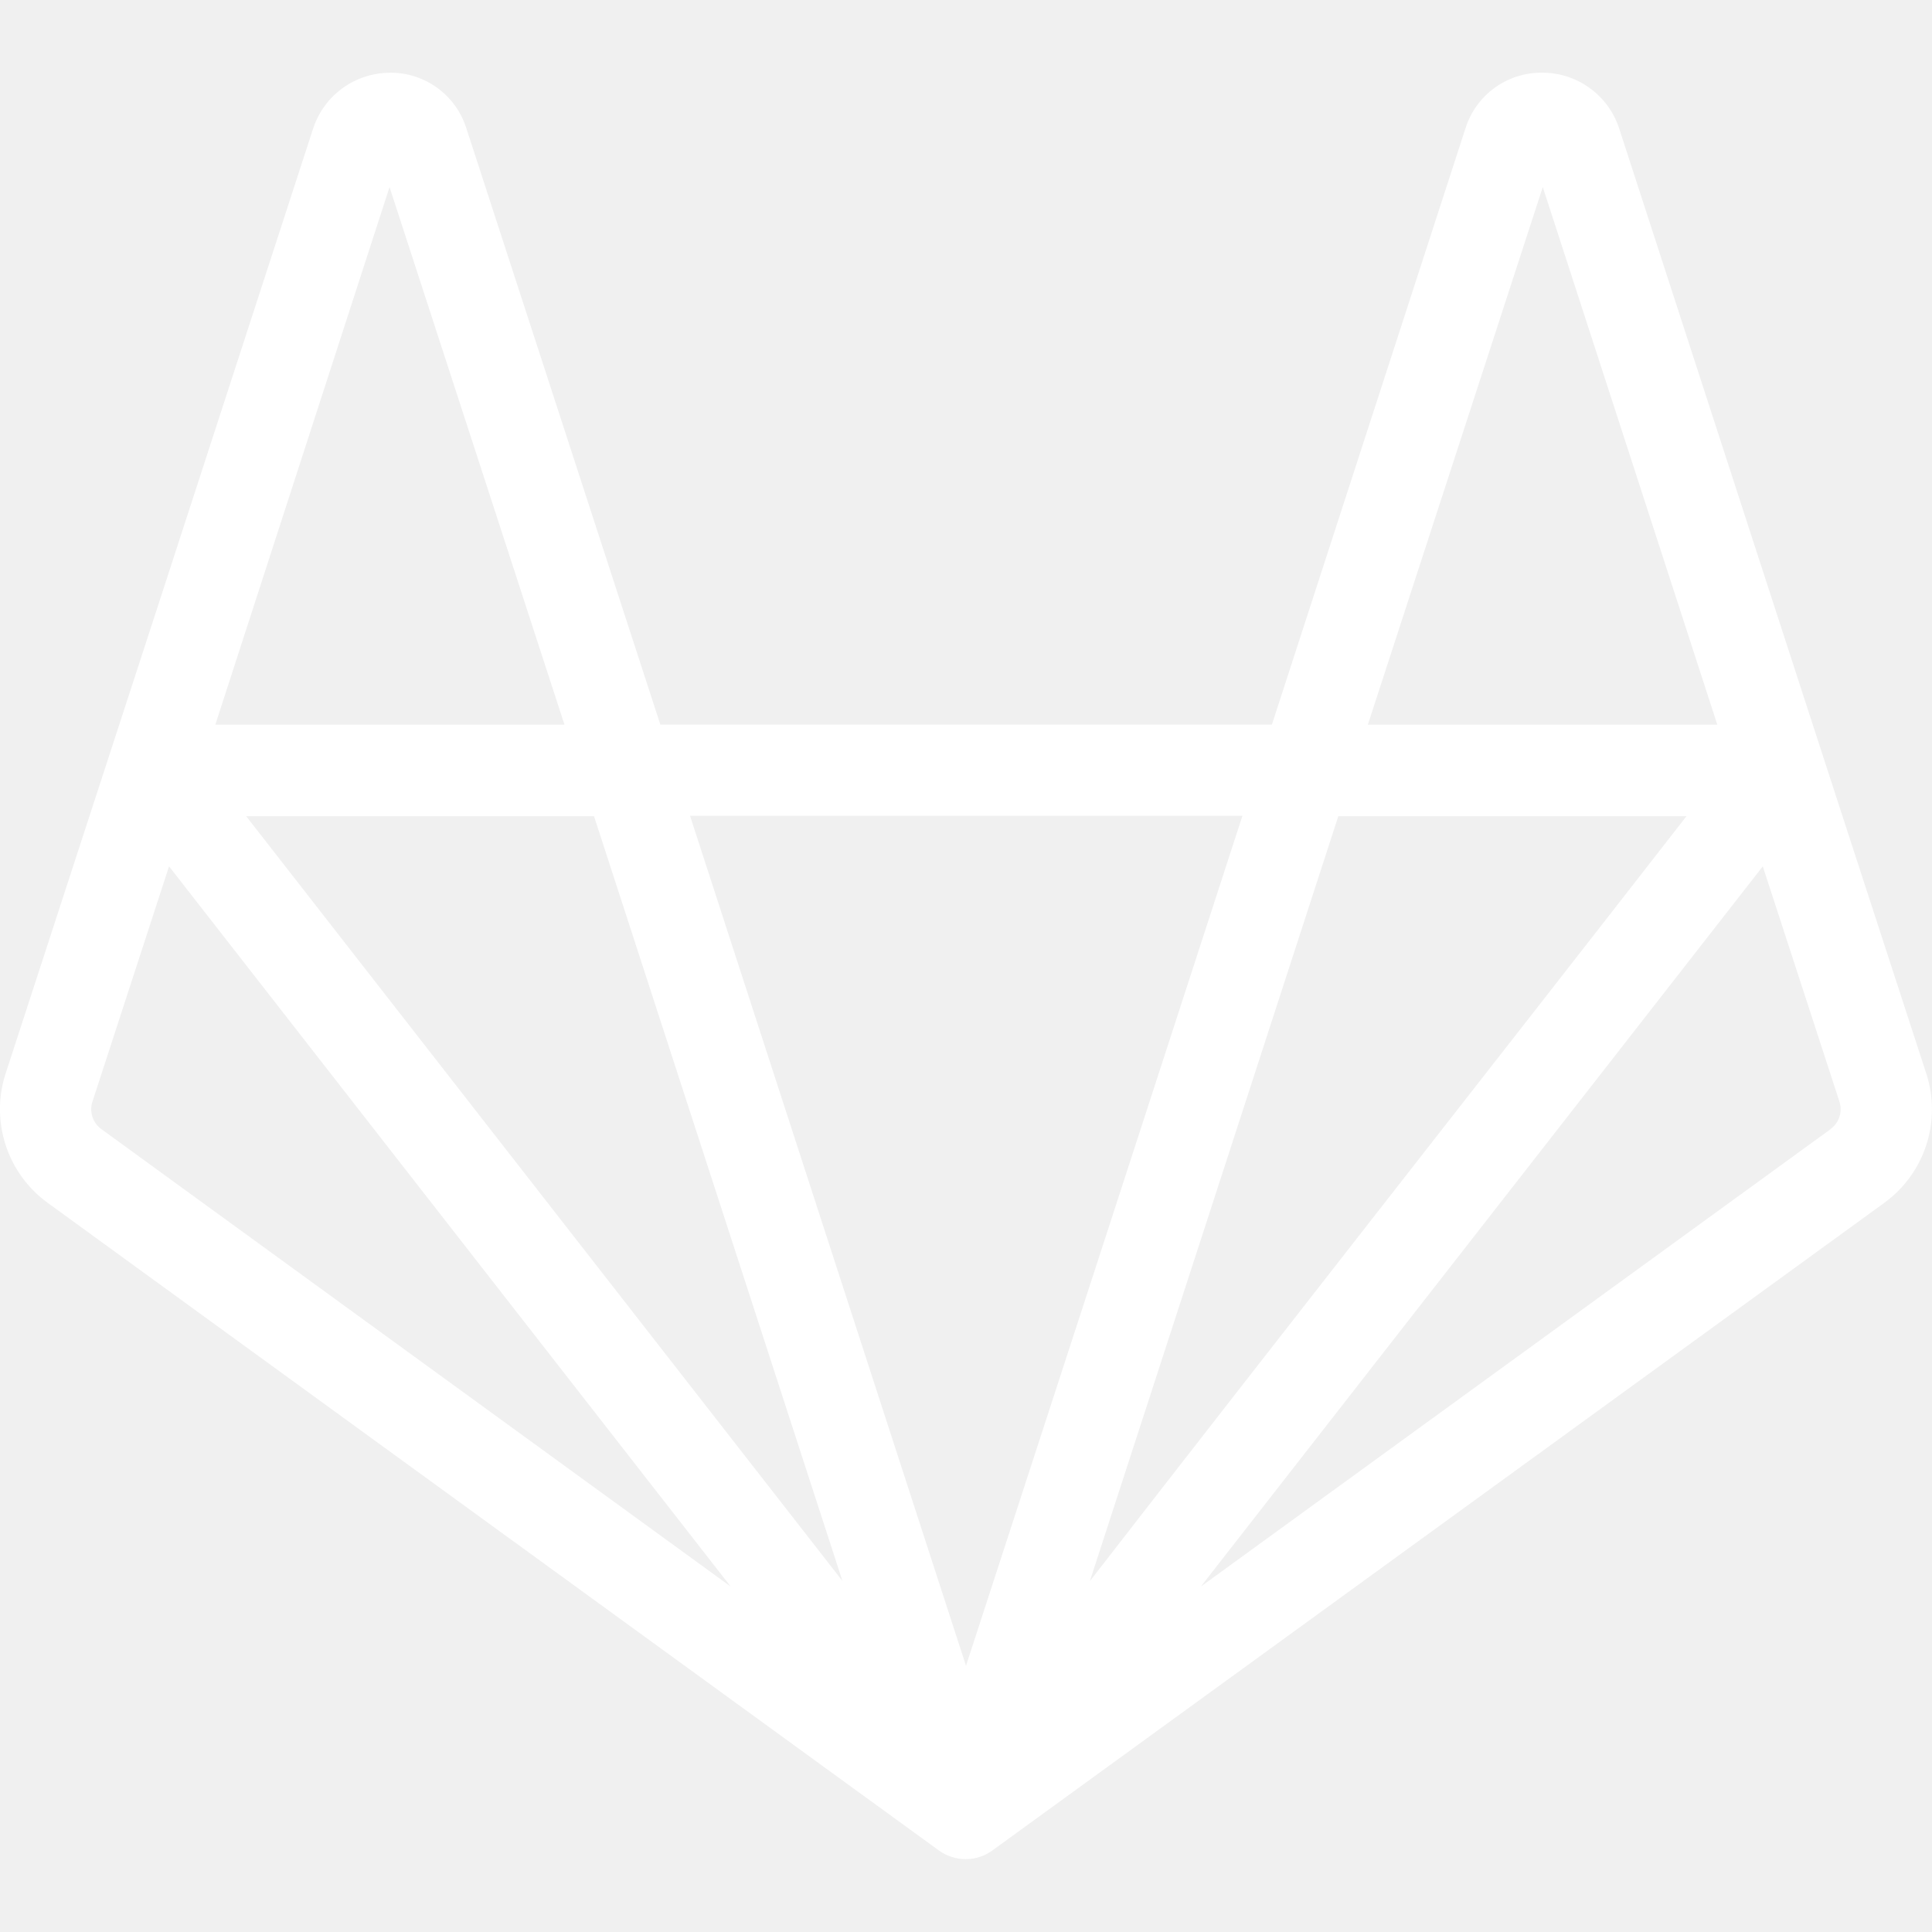
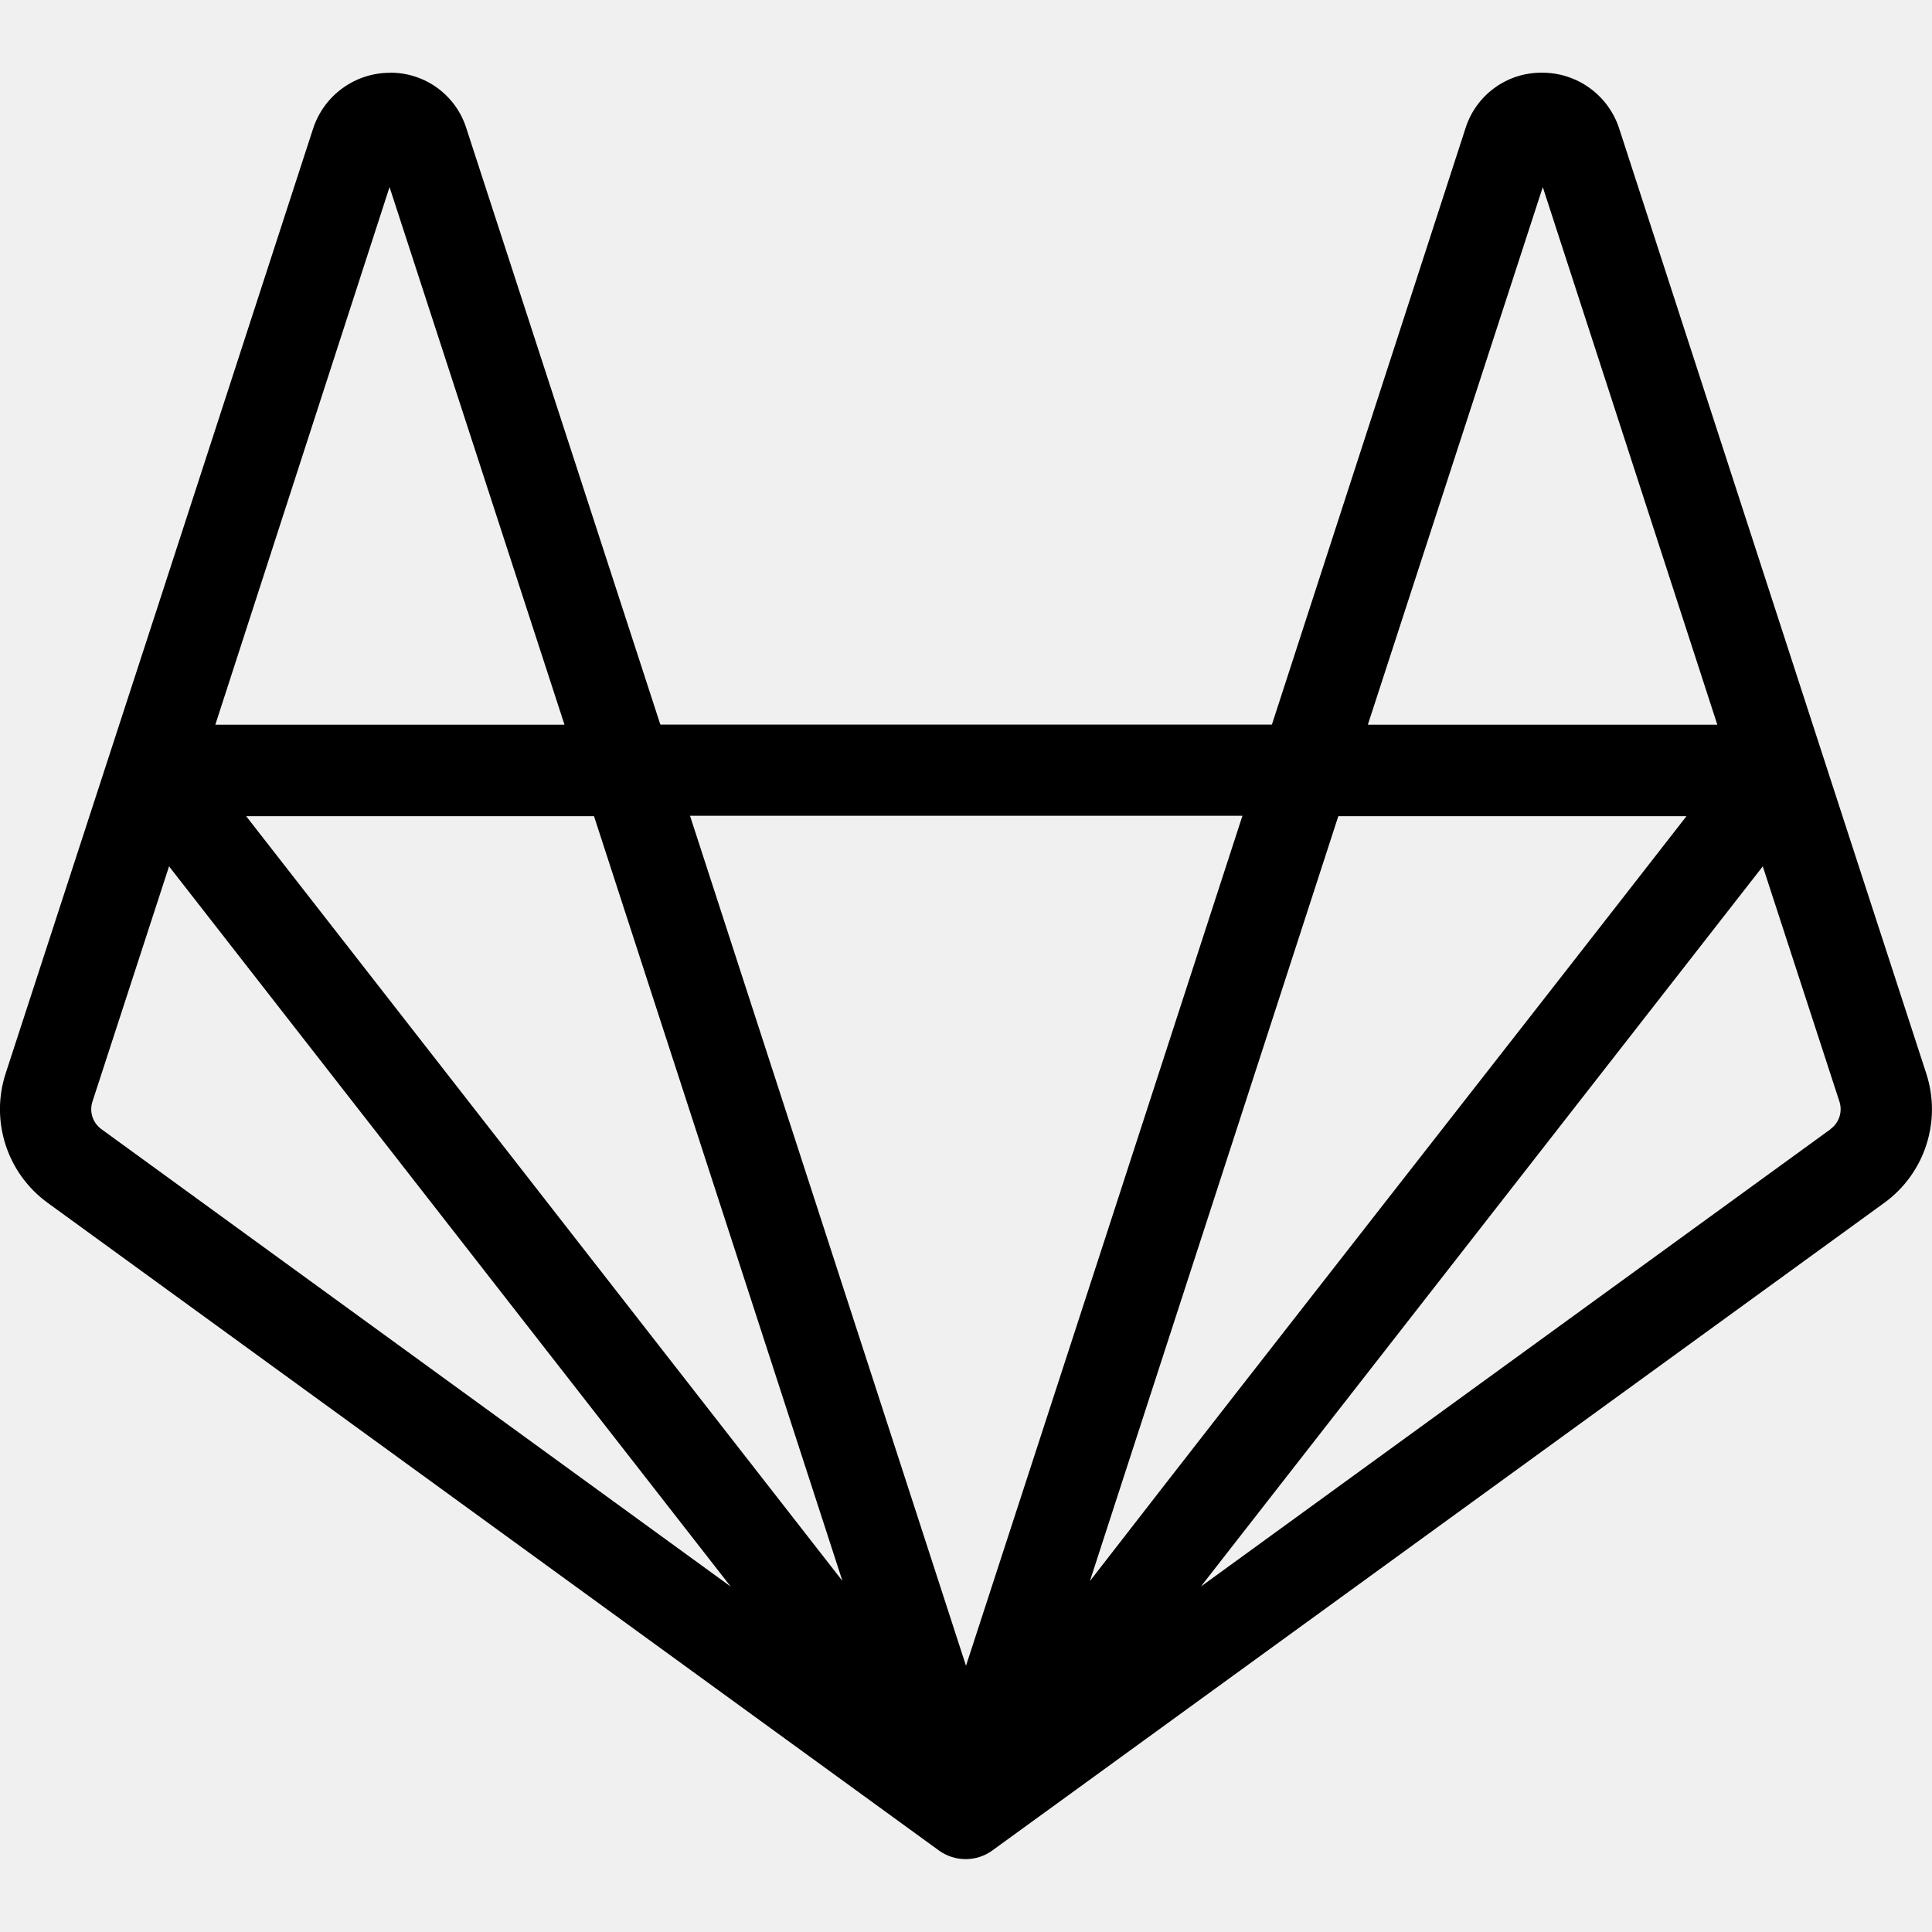
- <svg xmlns="http://www.w3.org/2000/svg" fill="white" role="img" viewBox="0 0 24 24">
+ <svg xmlns="http://www.w3.org/2000/svg" fill="currentColor" role="img" viewBox="0 0 24 24">
  <path d="M4.845.904c-.435 0-.82.28-.955.692C2.639 5.449 1.246 9.728.07 13.335a1.437 1.437 0 00.522 1.607l11.071 8.045c.2.145.472.144.67-.004l11.073-8.04a1.436 1.436 0 00.522-1.61c-1.285-3.942-2.683-8.256-3.817-11.746a1.004 1.004 0 00-.957-.684.987.987 0 00-.949.69l-2.405 7.408H8.203l-2.41-7.408a.987.987 0 00-.942-.69h-.006zm-.006 1.42l2.173 6.678H2.675zm14.326 0l2.168 6.678h-4.341zm-10.593 7.81h6.862c-1.142 3.52-2.288 7.04-3.434 10.559L8.572 10.135zm-5.514.005h4.321l3.086 9.5zm13.567 0h4.325c-2.467 3.17-4.95 6.328-7.411 9.502 1.028-3.167 2.059-6.334 3.086-9.502zM2.1 10.762l6.977 8.947-7.817-5.682a.305.305 0 01-.112-.341zm19.798 0l.952 2.922a.305.305 0 01-.11.341v.002l-7.82 5.68.026-.035z" />
</svg>
